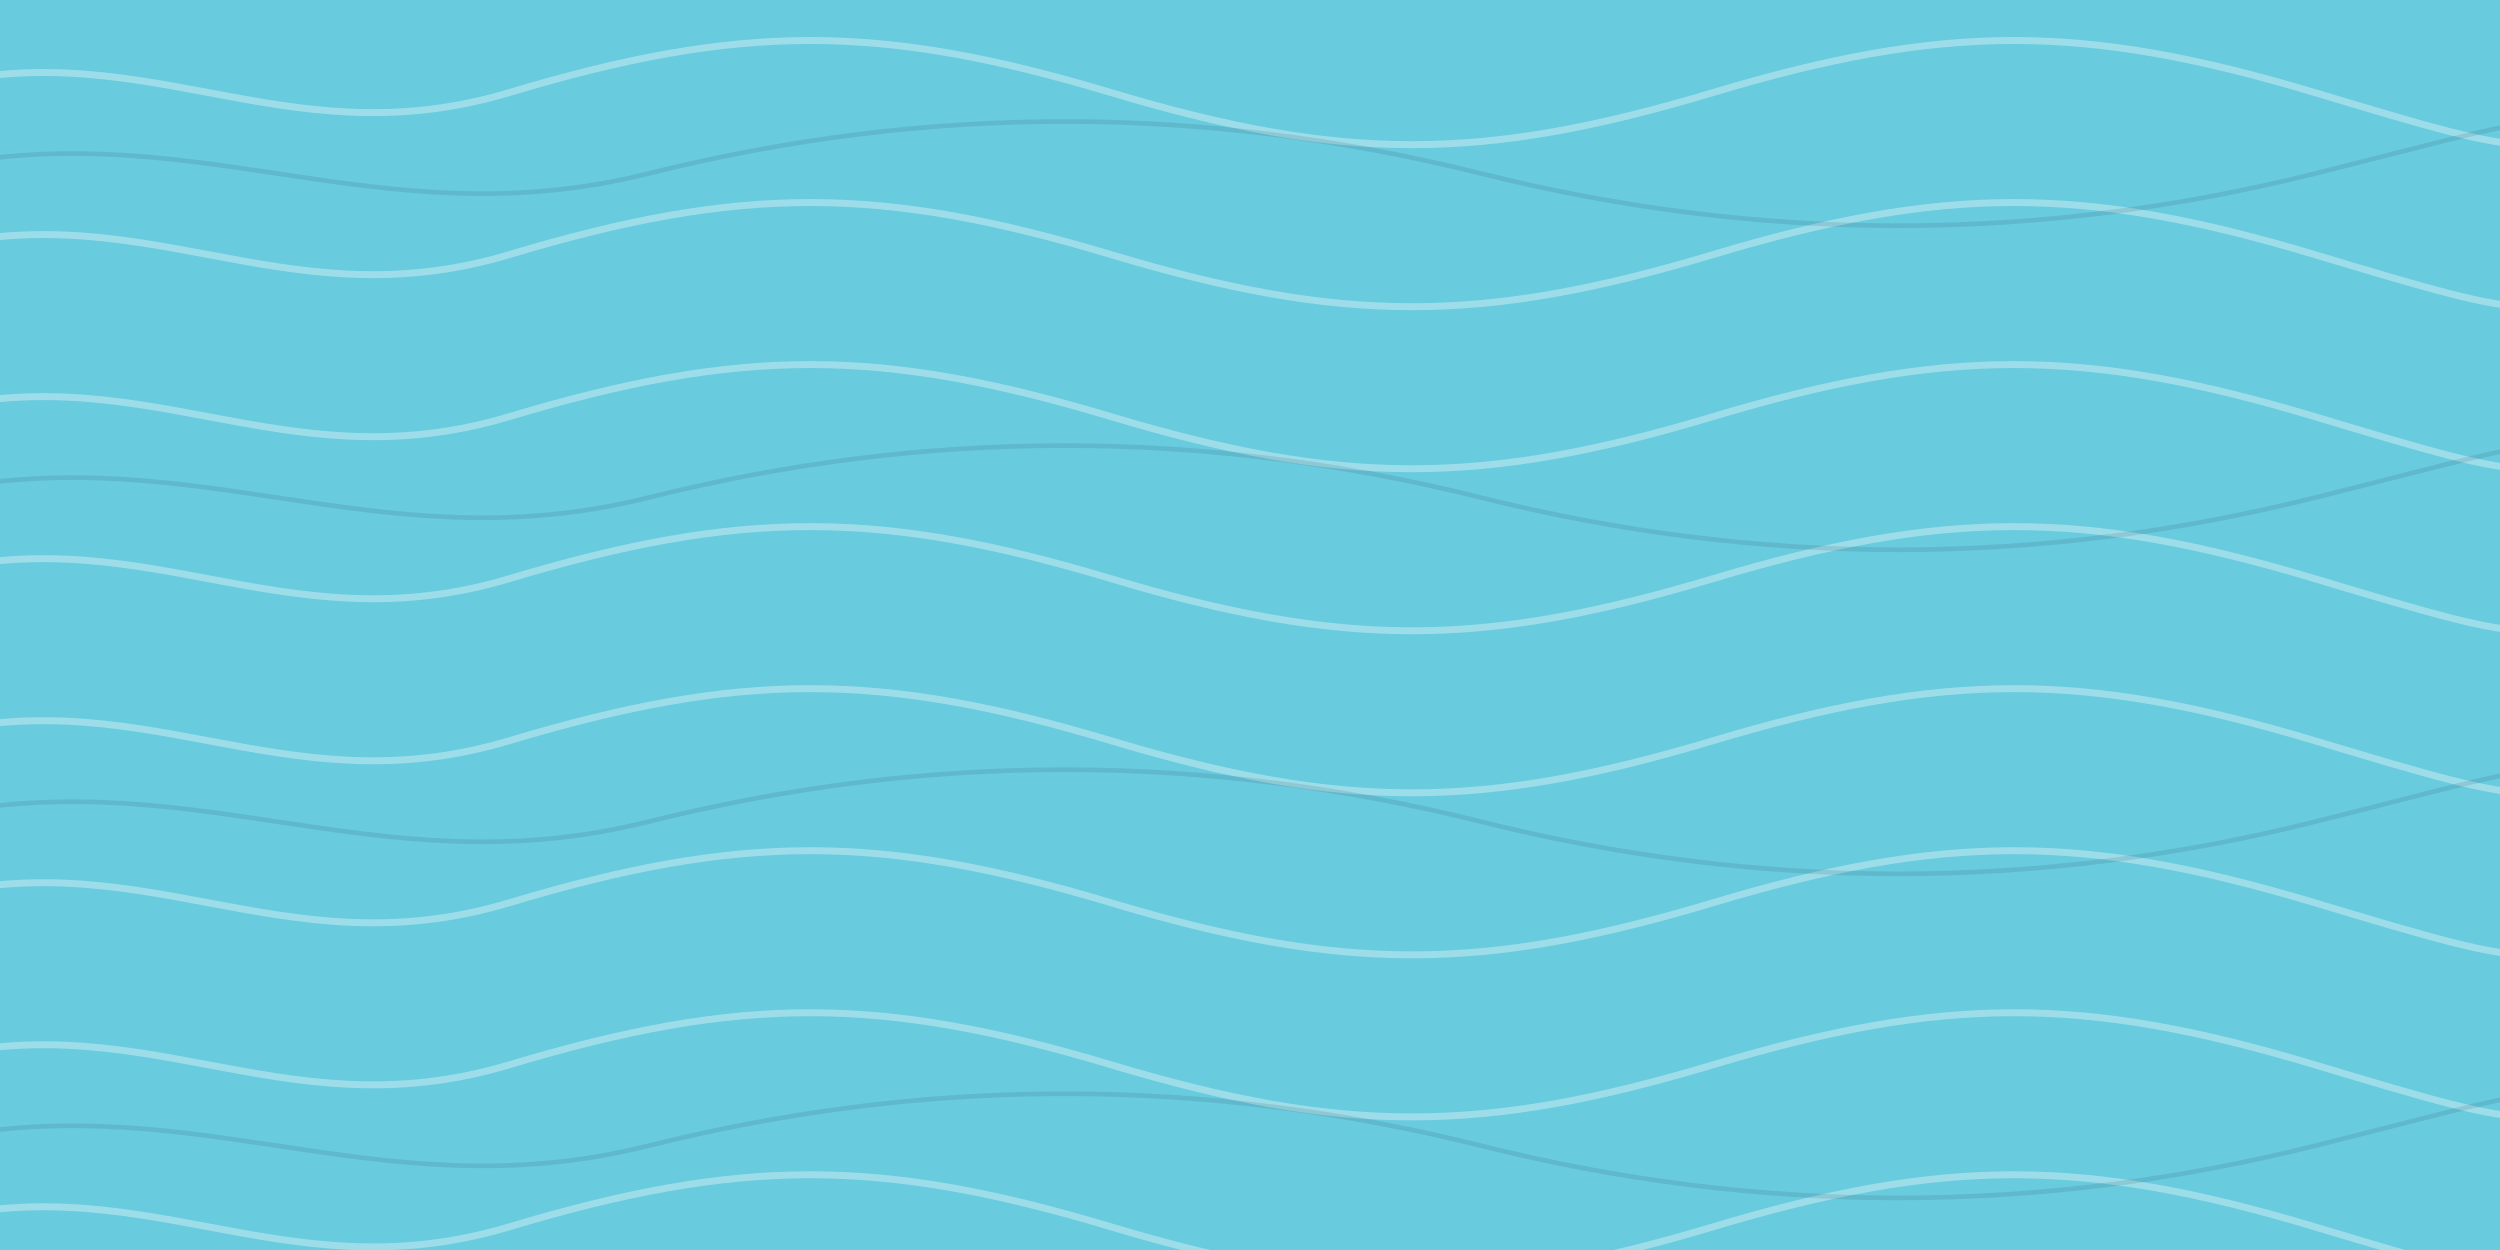
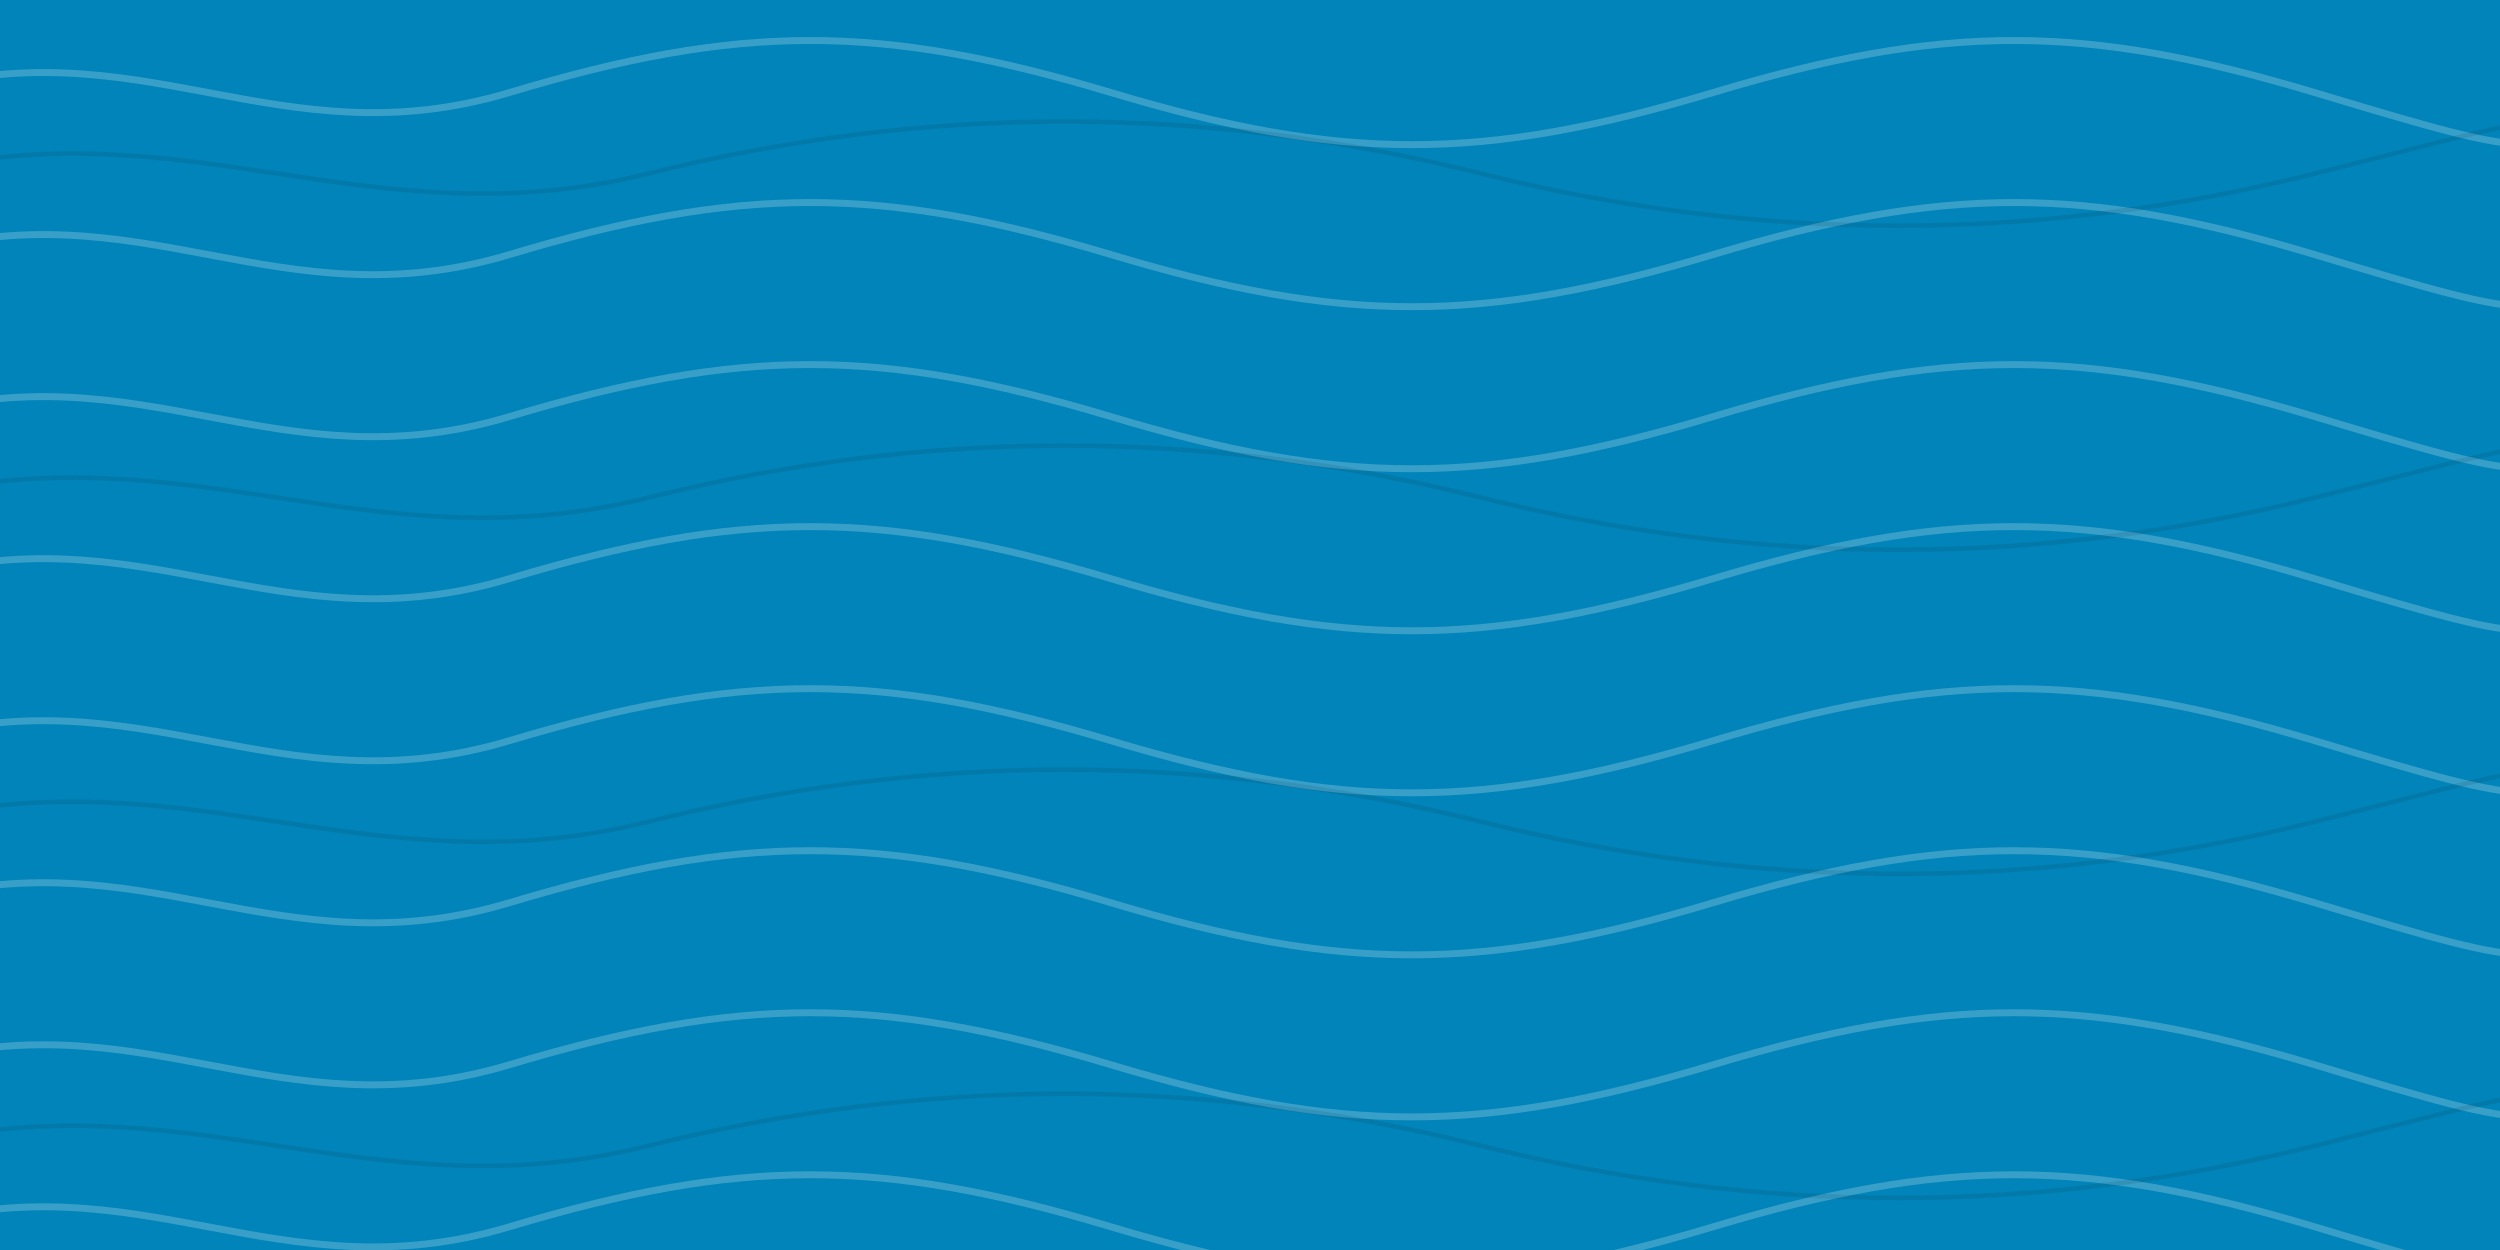
<svg xmlns="http://www.w3.org/2000/svg" width="1080" height="540" viewBox="0 0 1080 540">
-   <rect width="1080" height="540" fill="#68CBDE" />
-   <g fill="none" stroke="#FFFFFF" stroke-opacity=".35" stroke-width="3" stroke-linecap="round">
+   <rect width="1080" height="540" fill="#0084B9" />
+   <g fill="none" stroke="#FFFFFF" stroke-opacity=".22" stroke-width="3" stroke-linecap="round">
    <path d="M-40 40 C 60 10, 120 70, 220 40 S 380 10, 480 40 S 640 70, 740 40 S 900 10, 1000 40 S 1100 70, 1140 40" />
    <path d="M-40 110 C 60 80, 120 140, 220 110 S 380 80, 480 110 S 640 140, 740 110 S 900 80, 1000 110 S 1100 140, 1140 110" />
    <path d="M-40 180 C 60 150, 120 210, 220 180 S 380 150, 480 180 S 640 210, 740 180 S 900 150, 1000 180 S 1100 210, 1140 180" />
    <path d="M-40 250 C 60 220, 120 280, 220 250 S 380 220, 480 250 S 640 280, 740 250 S 900 220, 1000 250 S 1100 280, 1140 250" />
    <path d="M-40 320 C 60 290, 120 350, 220 320 S 380 290, 480 320 S 640 350, 740 320 S 900 290, 1000 320 S 1100 350, 1140 320" />
    <path d="M-40 390 C 60 360, 120 420, 220 390 S 380 360, 480 390 S 640 420, 740 390 S 900 360, 1000 390 S 1100 420, 1140 390" />
    <path d="M-40 460 C 60 430, 120 490, 220 460 S 380 430, 480 460 S 640 490, 740 460 S 900 430, 1000 460 S 1100 490, 1140 460" />
    <path d="M-40 530 C 60 500, 120 560, 220 530 S 380 500, 480 530 S 640 560, 740 530 S 900 500, 1000 530 S 1100 560, 1140 530" />
  </g>
  <g fill="none" stroke="#192F41" stroke-opacity=".12" stroke-width="2" stroke-linecap="round">
    <path d="M-40 75 C 80 45, 160 105, 280 75 S 520 45, 640 75 S 880 105, 1000 75 S 1100 45, 1140 75" />
    <path d="M-40 215 C 80 185, 160 245, 280 215 S 520 185, 640 215 S 880 245, 1000 215 S 1100 185, 1140 215" />
    <path d="M-40 355 C 80 325, 160 385, 280 355 S 520 325, 640 355 S 880 385, 1000 355 S 1100 325, 1140 355" />
    <path d="M-40 495 C 80 465, 160 525, 280 495 S 520 465, 640 495 S 880 525, 1000 495 S 1100 465, 1140 495" />
  </g>
</svg>
